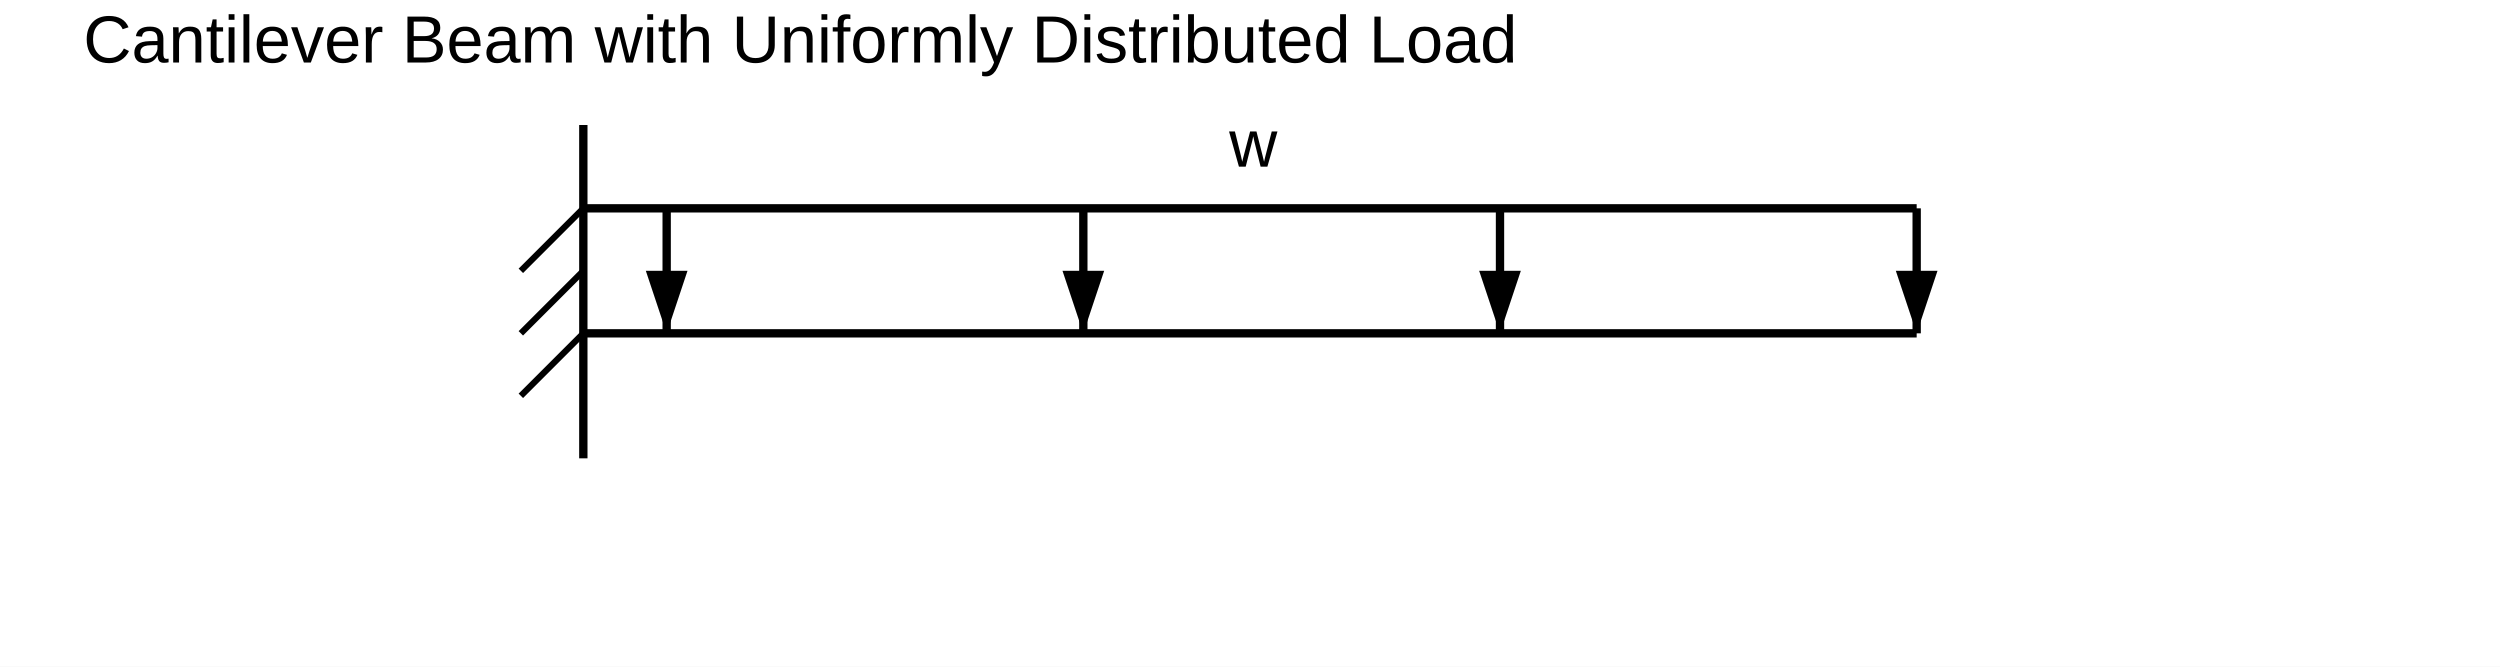
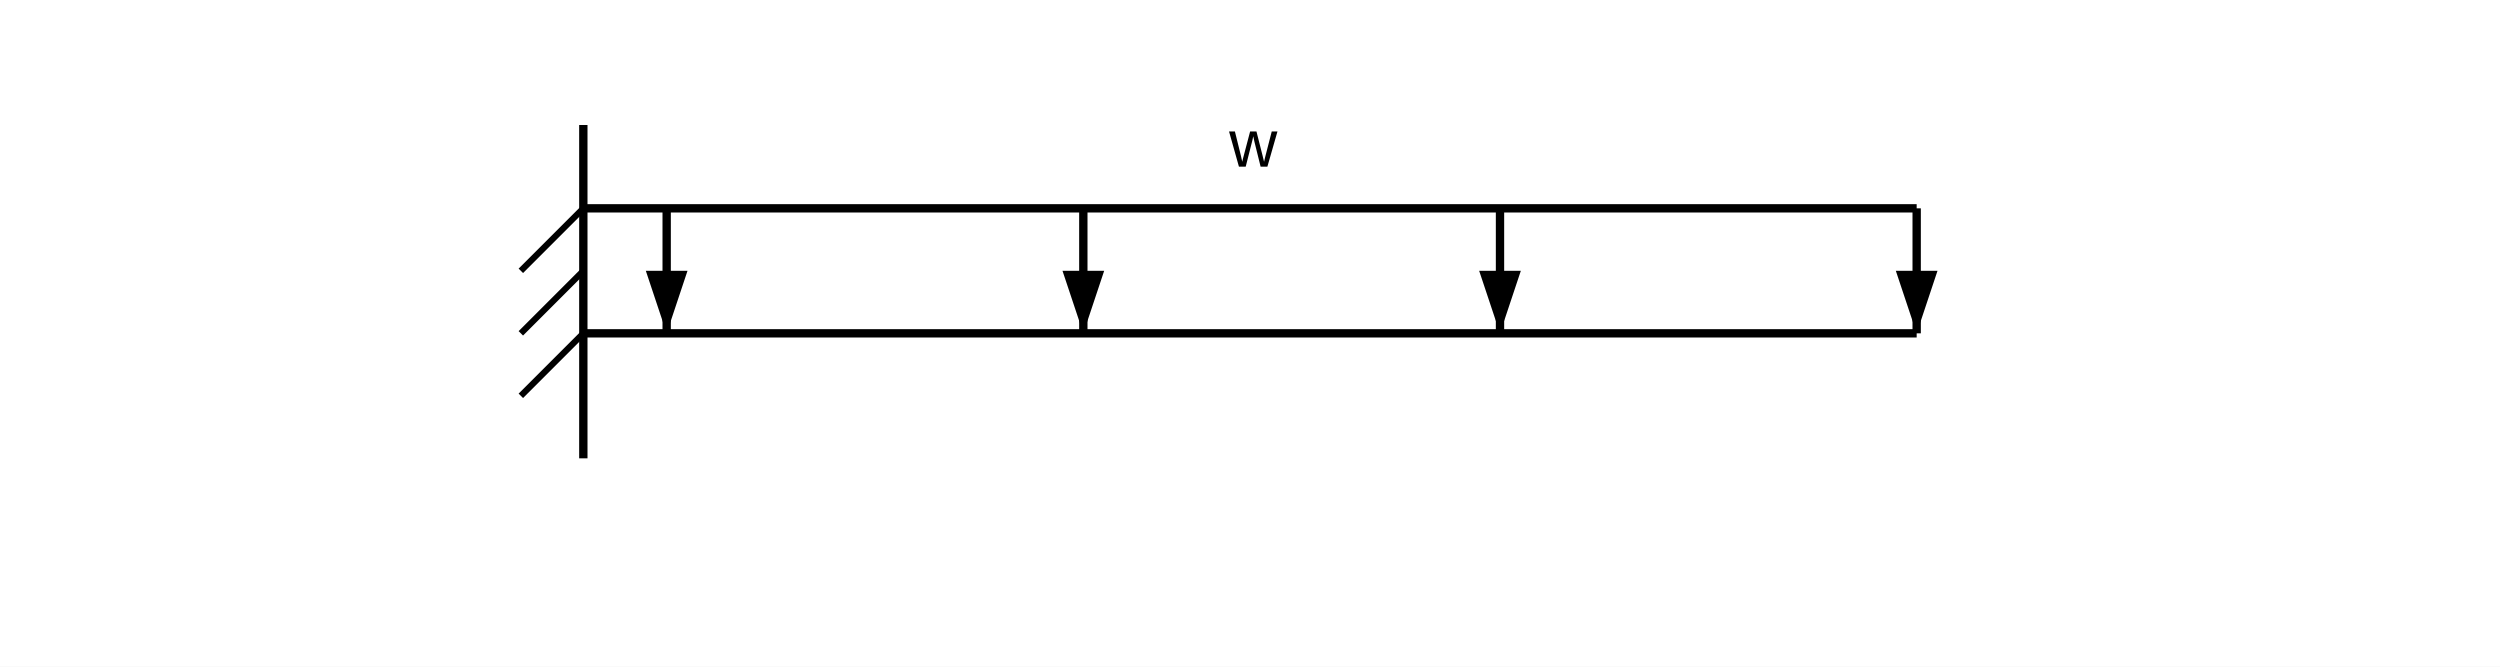
<svg xmlns="http://www.w3.org/2000/svg" width="600" height="160" viewBox="0 0 600 160">
  <style>
.line{stroke:black;stroke-width:2;fill:none}
.thin{stroke:black;stroke-width:1.5;fill:none}
.text{font-family:Arial;font-size:16px}
</style>
  <rect width="100%" height="100%" fill="white" />
-   <text x="20" y="15" class="text">Cantilever Beam with Uniformly Distributed Load</text>
  <line x1="140" y1="30" x2="140" y2="110" class="line" />
  <line x1="140" y1="50" x2="125" y2="65" class="thin" />
  <line x1="140" y1="65" x2="125" y2="80" class="thin" />
  <line x1="140" y1="80" x2="125" y2="95" class="thin" />
  <line x1="140" y1="80" x2="460" y2="80" class="line" />
  <line x1="160" y1="50" x2="160" y2="80" class="line" />
  <polygon points="155,65 165,65 160,80" fill="black" />
  <line x1="260" y1="50" x2="260" y2="80" class="line" />
  <polygon points="255,65 265,65 260,80" fill="black" />
  <line x1="360" y1="50" x2="360" y2="80" class="line" />
  <polygon points="355,65 365,65 360,80" fill="black" />
  <line x1="460" y1="50" x2="460" y2="80" class="line" />
  <polygon points="455,65 465,65 460,80" fill="black" />
  <line x1="140" y1="50" x2="460" y2="50" class="line" />
  <text x="295" y="40" class="text">w</text>
</svg>
